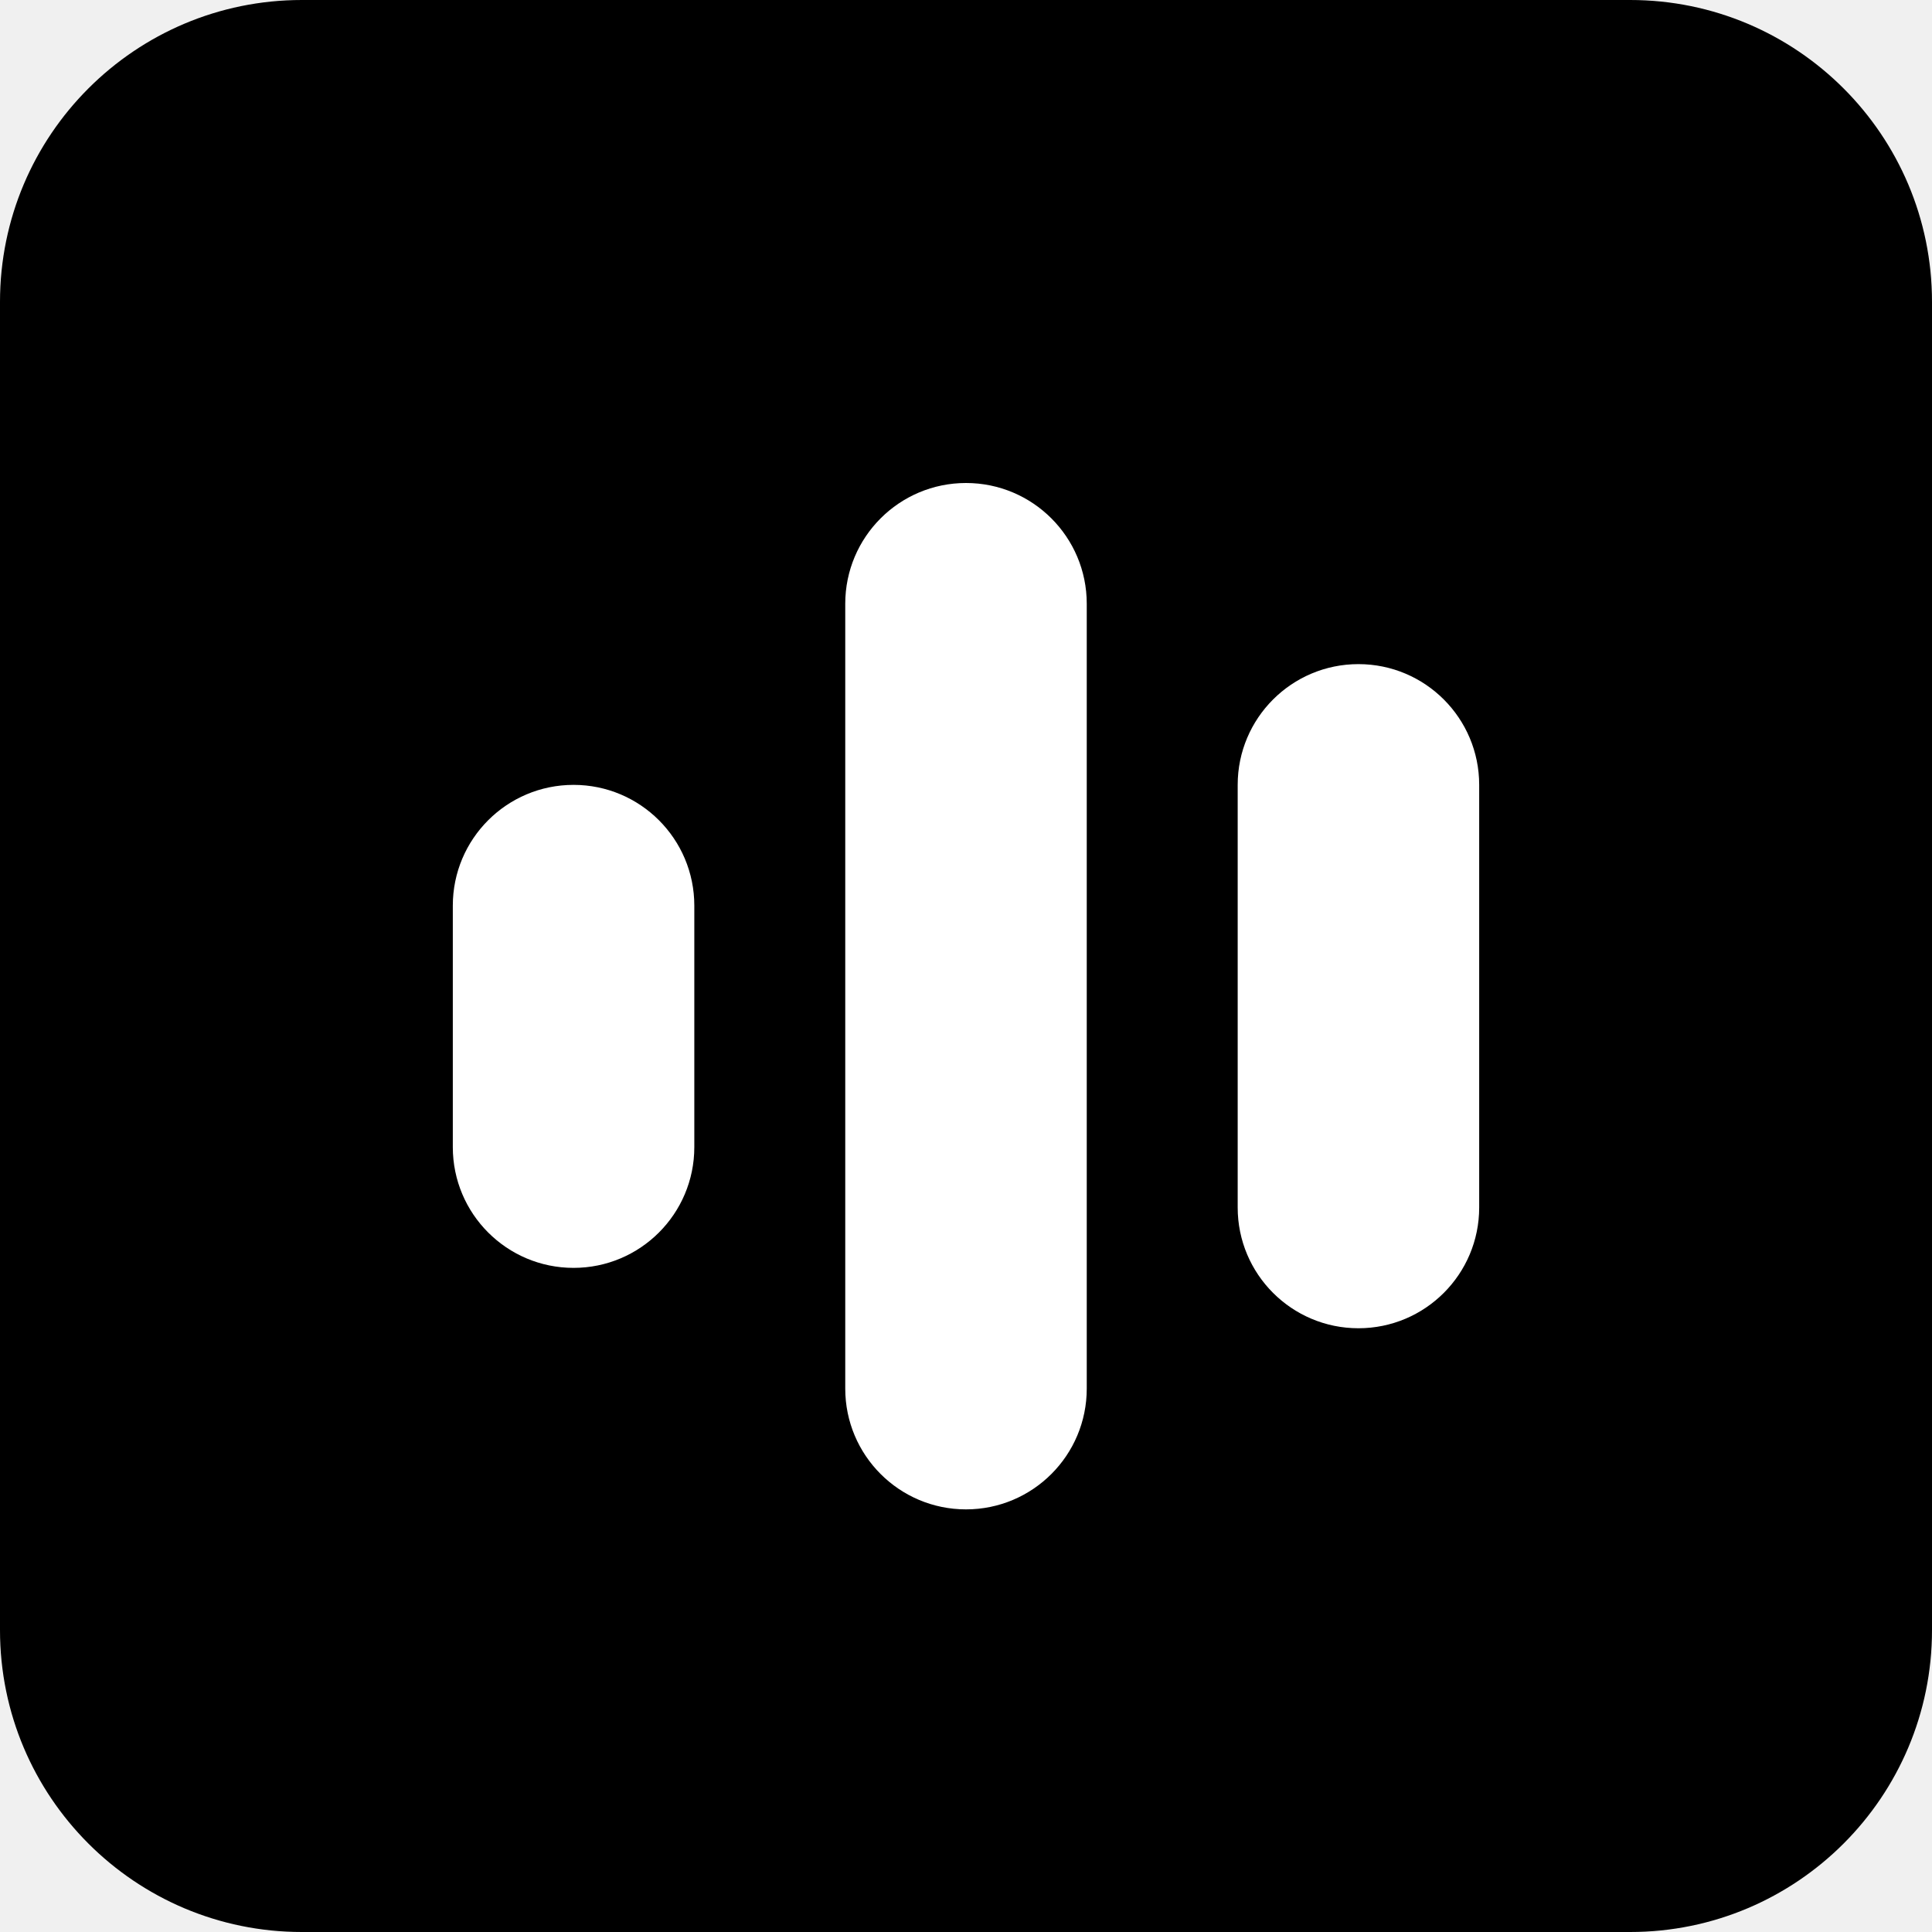
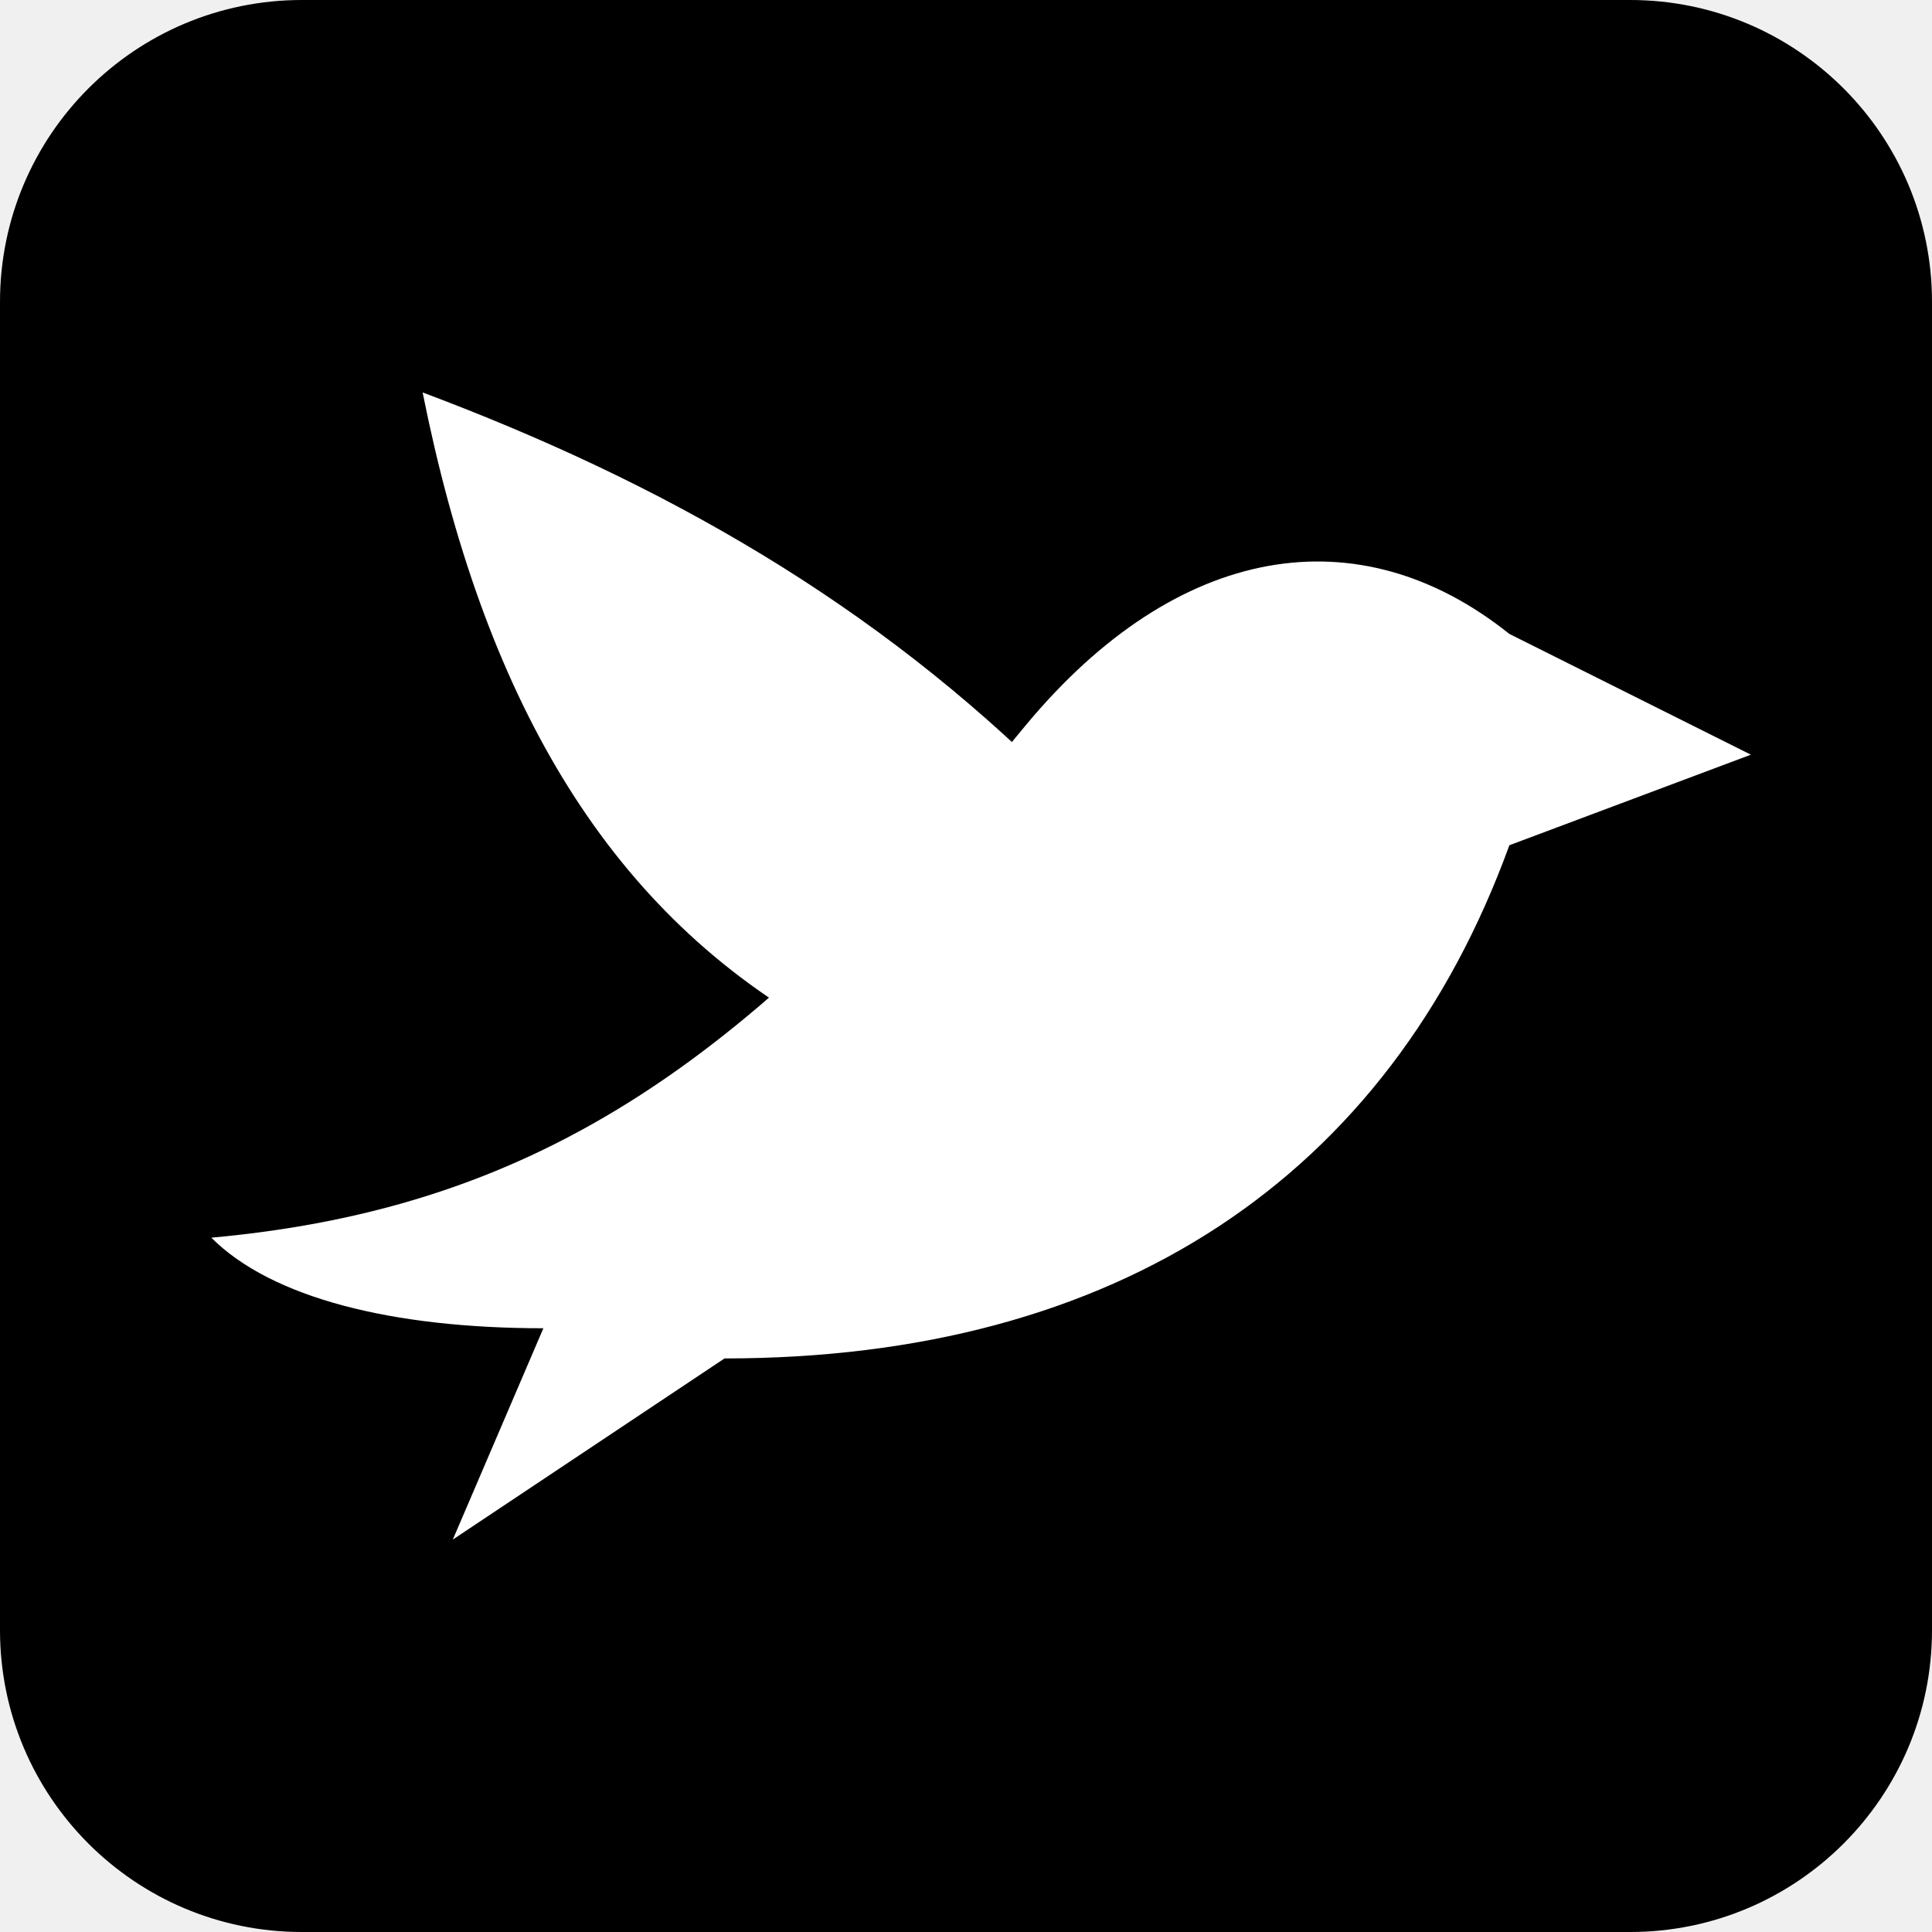
<svg xmlns="http://www.w3.org/2000/svg" viewBox="0 0 64 64" width="64" height="64">
-   <rect width="64" height="64" rx="10" fill="#000000" />
-   <g fill="#ffffff">
-     <rect x="15" y="26" width="8" height="16" rx="4" />
-     <rect x="28" y="16" width="8" height="34" rx="4" />
-     <rect x="41" y="22" width="8" height="22" rx="4" />
-   </g>
+   <rect width="64" height="64" rx="10" fill="#000" />
+   <path d="M14 13c8 3 15 7 21 13l-8 8C20 30 16 23 14 13Z" fill="#fff" />
+   <path d="M7 41c11-1 18-6 27-17 5-6 11-7 16-3l8 4-8 3c-4 11-13 17-26 17l-9 6 3-7c-5 0-9-1-11-3Z" fill="#fff" />
</svg>
